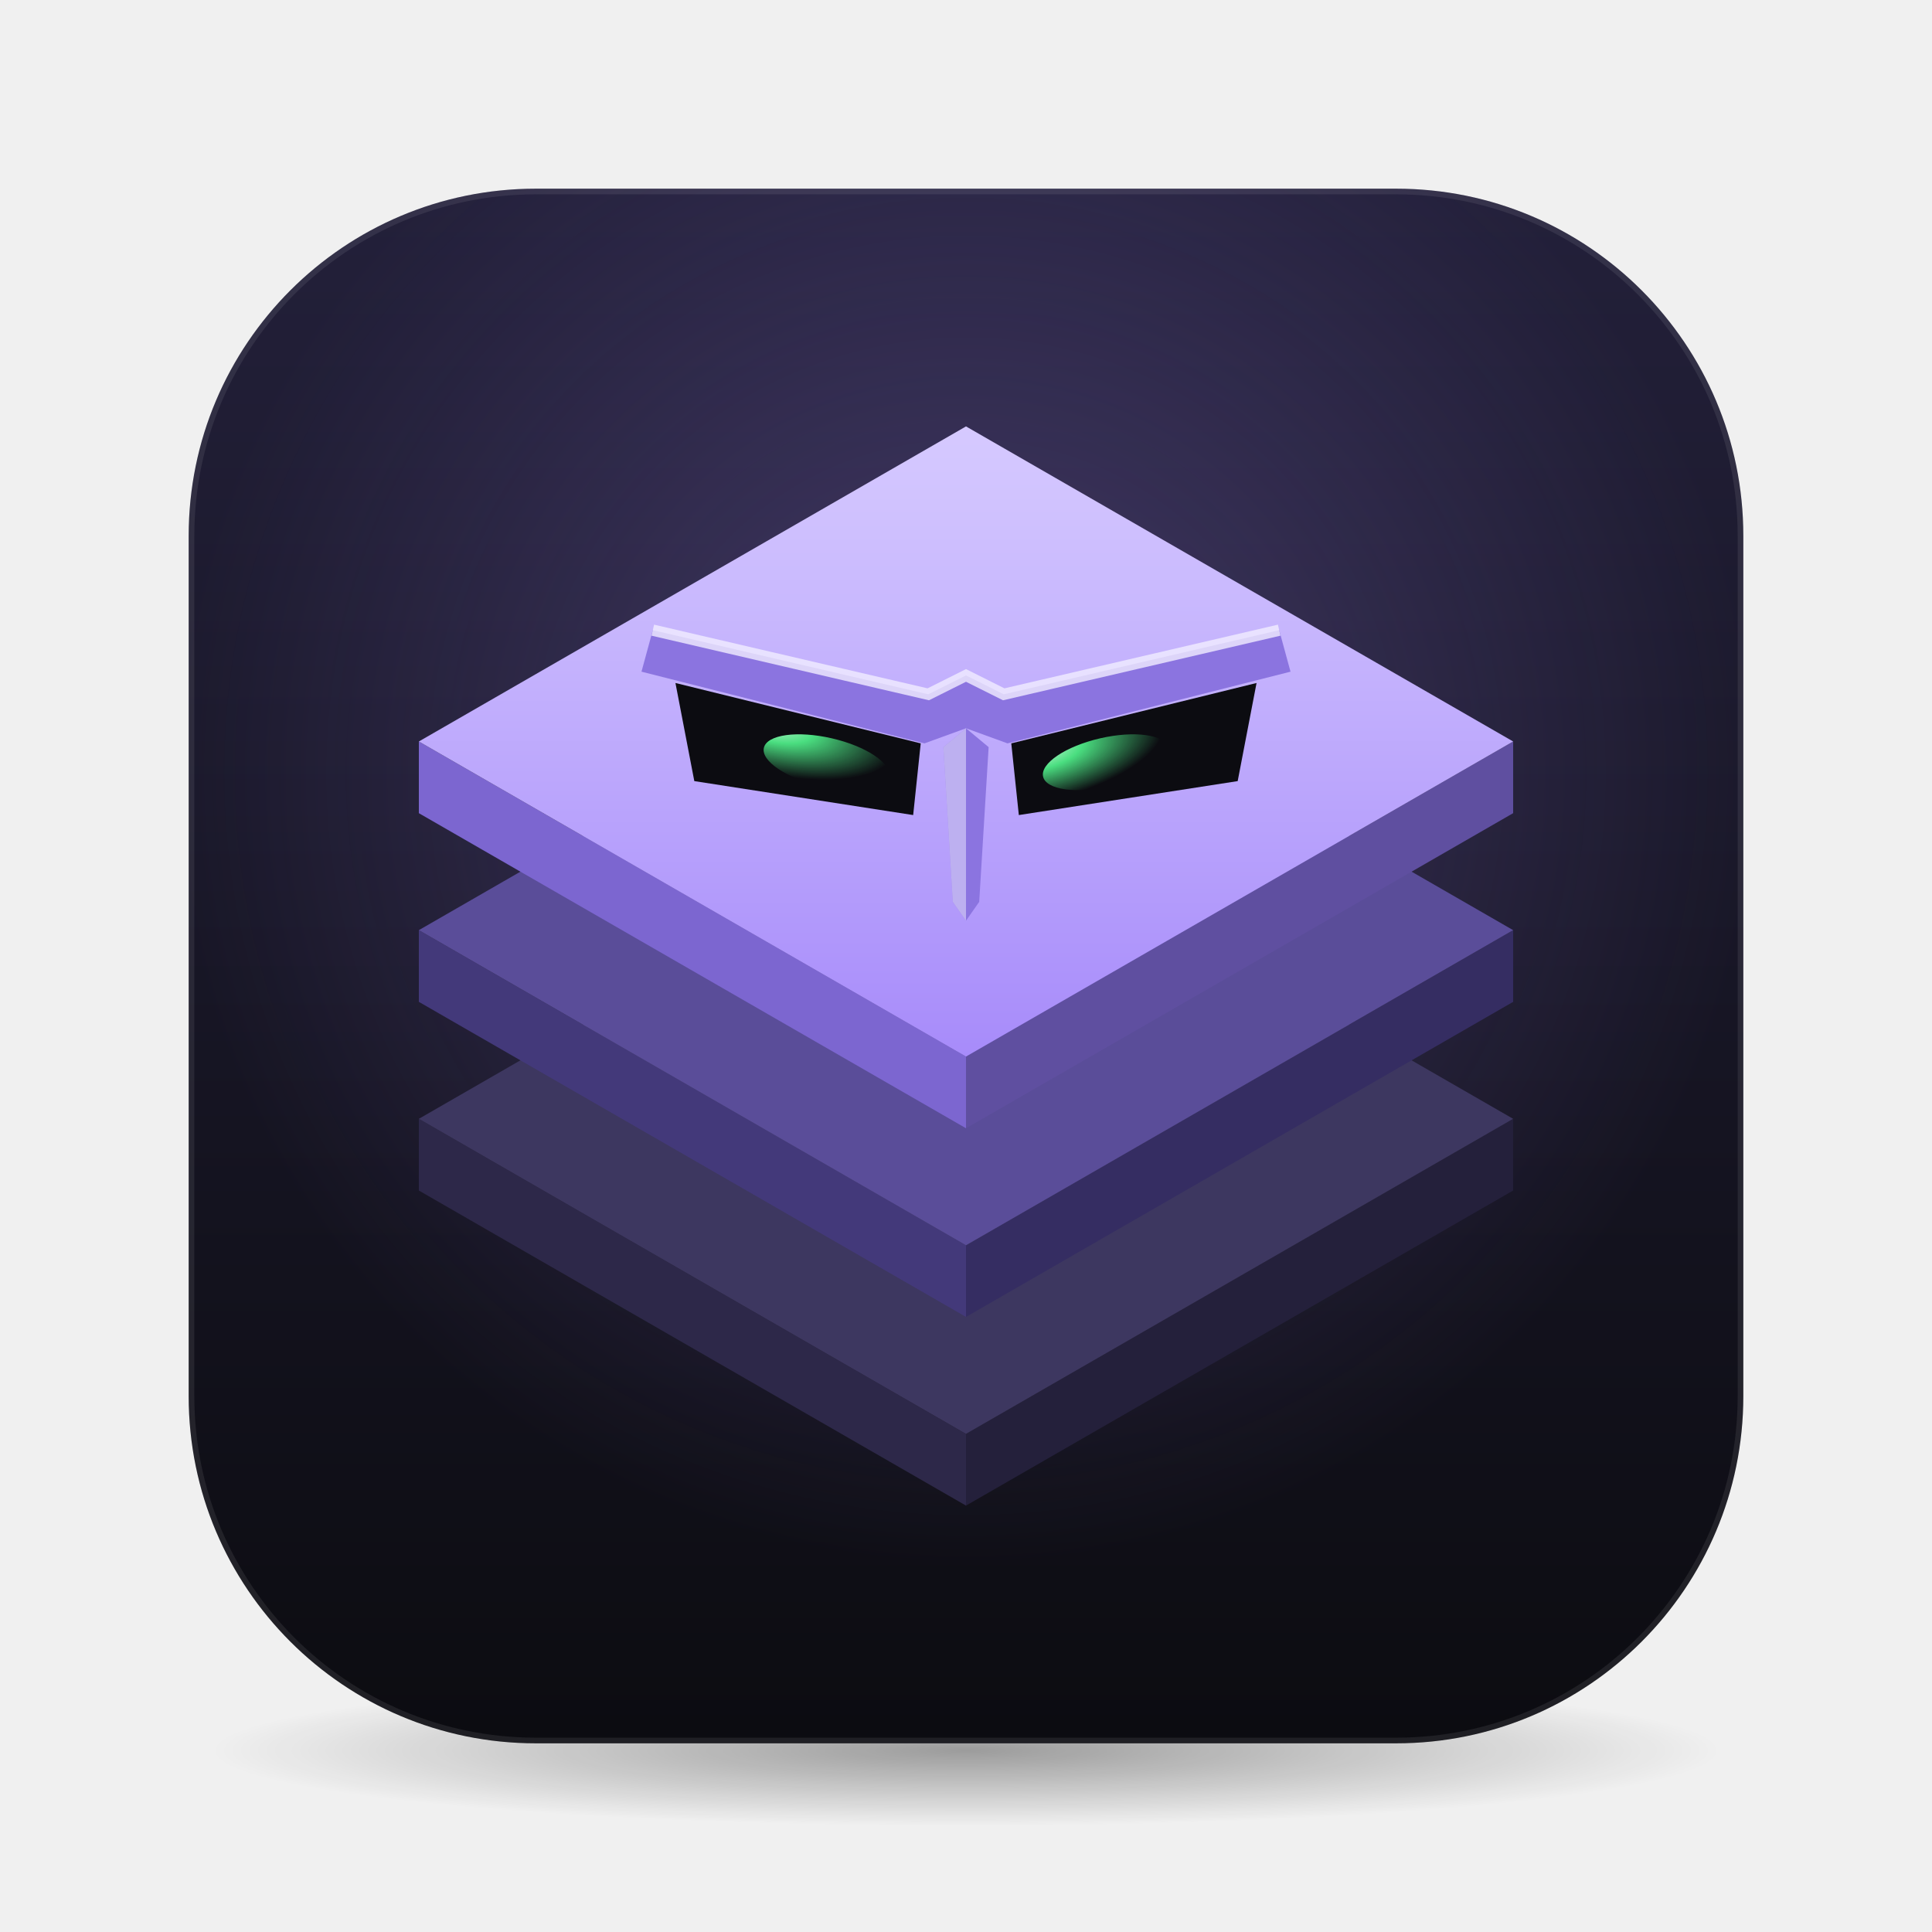
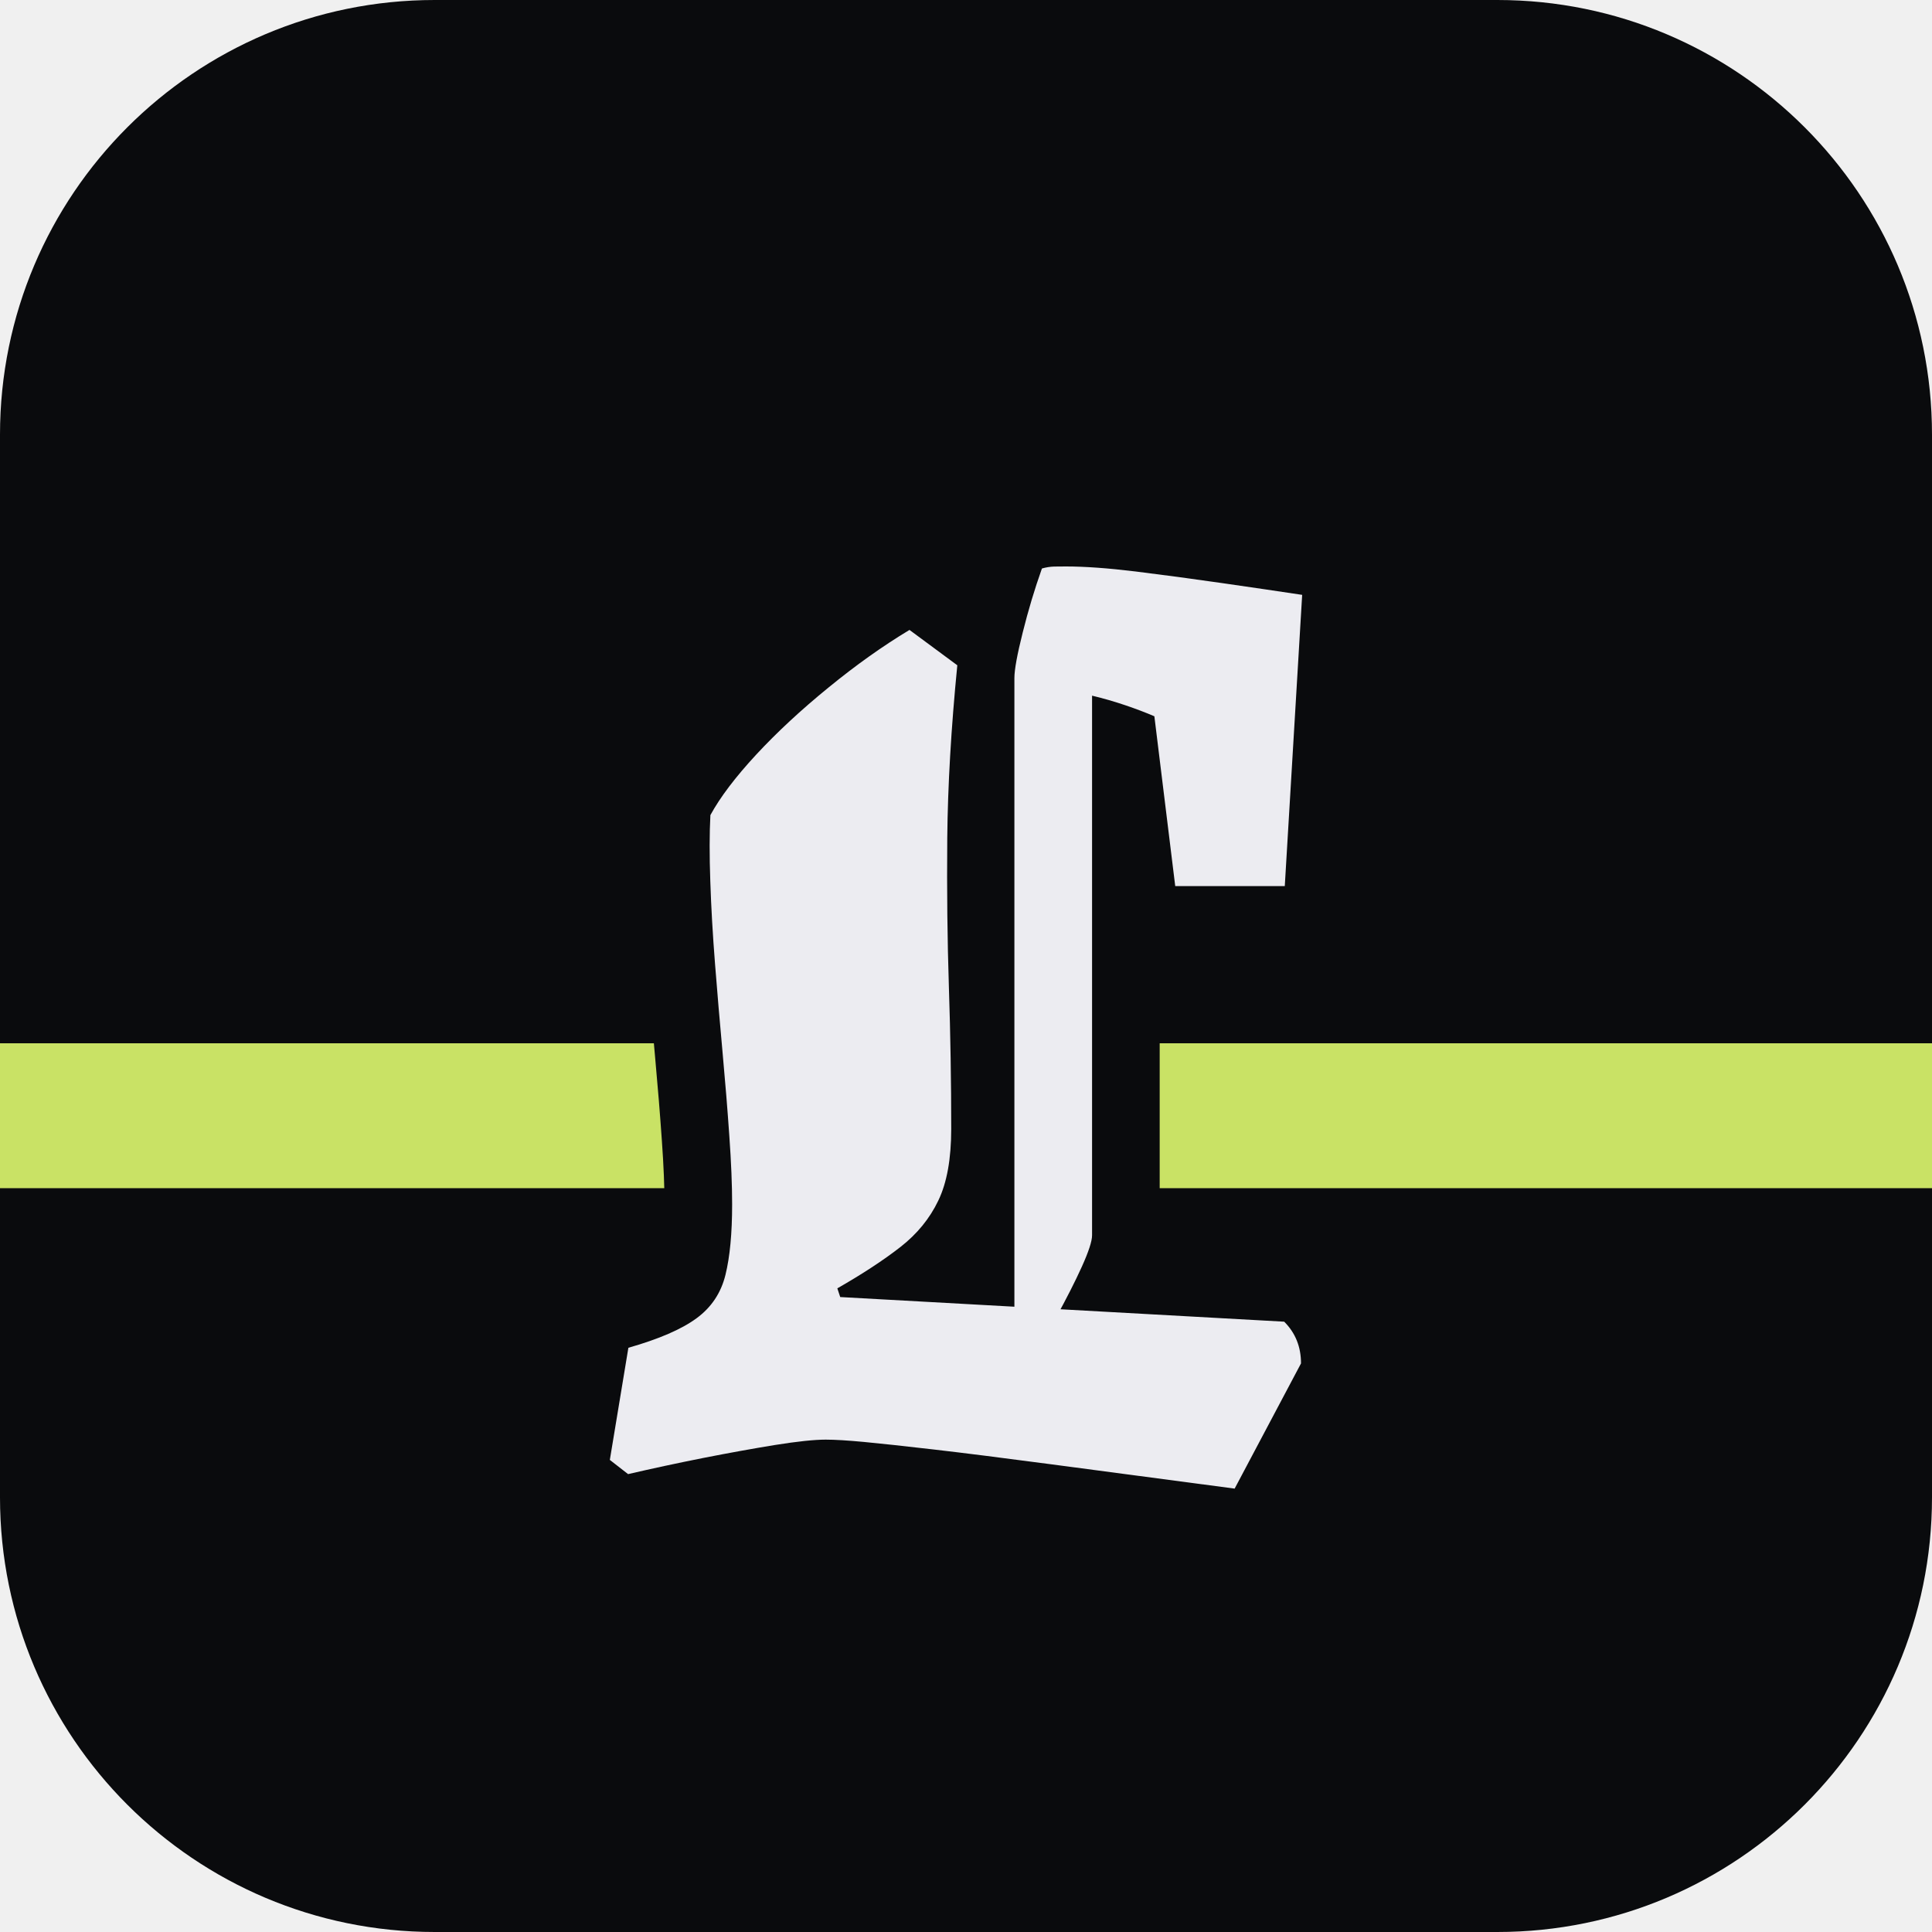
- <svg xmlns="http://www.w3.org/2000/svg" width="1024" height="1024" viewBox="0 0 1024 1024">
+ <svg xmlns="http://www.w3.org/2000/svg" viewBox="0 0 200 200" role="img" aria-label="Layer">
  <defs>
-     <linearGradient id="bg" x1="0" y1="0" x2="0" y2="1">
-       <stop offset="0" stop-color="#23203a" />
-       <stop offset="1" stop-color="#0c0c11" />
-     </linearGradient>
-     <radialGradient id="glow" cx="512" cy="410" r="420" gradientUnits="userSpaceOnUse">
-       <stop offset="0" stop-color="#a78bfa" stop-opacity="0.28" />
-       <stop offset="1" stop-color="#a78bfa" stop-opacity="0" />
-     </radialGradient>
-     <linearGradient id="face" x1="0" y1="0" x2="0" y2="1">
-       <stop offset="0" stop-color="#d6caff" />
-       <stop offset="1" stop-color="#a78bfa" />
-     </linearGradient>
-     <radialGradient id="shadow" cx="512" cy="928" r="400" gradientTransform="translate(0 835) scale(1 0.1)" gradientUnits="userSpaceOnUse">
-       <stop offset="0" stop-color="#000" stop-opacity="0.35" />
-       <stop offset="1" stop-color="#000" stop-opacity="0" />
-     </radialGradient>
-     <radialGradient id="eye" cx="0" cy="0" r="1">
-       <stop offset="0" stop-color="#bbf7d0" />
-       <stop offset="0.35" stop-color="#4ade80" />
-       <stop offset="1" stop-color="#4ade80" stop-opacity="0" />
-     </radialGradient>
+     <path id="l" d="M99.10 68.87Q98.14 78.62 98.06 86.77Q97.99 94.91 98.23 102.22Q98.47 109.52 98.47 116.87Q98.47 121.52 97.13 124.29Q95.80 127.07 93.21 129.09Q90.61 131.12 86.68 133.37L86.98 134.27L132.94 136.82Q134.68 138.56 134.68 141.14L127.81 154.10Q116.41 152.60 108.87 151.59Q101.32 150.59 96.65 150.05Q91.99 149.51 89.44 149.27Q86.89 149.03 85.48 149.03Q83.71 149.03 80.26 149.58Q76.81 150.14 72.79 150.93Q68.77 151.73 65.02 152.60L63.13 151.13L65.05 139.52Q69.79 138.17 72.10 136.47Q74.41 134.78 75.10 131.97Q75.79 129.17 75.79 124.67Q75.79 121.67 75.50 117.60Q75.22 113.54 74.80 108.95Q74.38 104.36 74.02 99.79Q73.66 95.21 73.53 91.22Q73.39 87.23 73.54 84.38Q75.04 81.62 78.28 78.12Q81.52 74.63 85.77 71.17Q90.01 67.70 94.15 65.21ZM105.01 136.43L105.01 70.19Q105.01 68.90 105.87 65.48Q106.72 62.06 107.86 58.85L113.05 60.17L113.05 127.88Q113.05 128.78 112.00 131.11Q110.95 133.43 109.30 136.43ZM133.00 91.73L121.66 91.73L119.50 74.15Q118.18 73.58 116.50 73.01Q114.82 72.44 113.07 72.02Q111.31 71.60 109.66 71.60Q108.88 71.60 108.23 71.62Q107.59 71.63 106.96 71.78L107.86 58.85Q108.49 58.67 109.12 58.65Q109.75 58.64 110.35 58.64Q113.29 58.64 117.56 59.16Q121.84 59.69 126.43 60.35Q131.02 61.01 134.80 61.58Z" />
+     <mask id="cut">
+       <rect width="200" height="200" fill="#fff" />
+       <use href="#l" fill="#000" stroke="#000" stroke-width="14" stroke-linejoin="round" />
+     </mask>
  </defs>
-   <ellipse cx="512" cy="928" rx="400" ry="40" fill="url(#shadow)" />
-   <rect x="100" y="100" width="824" height="824" rx="184" fill="url(#bg)" />
-   <rect x="100" y="100" width="824" height="824" rx="184" fill="url(#glow)" />
-   <rect x="101.5" y="101.5" width="821" height="821" rx="182.5" fill="none" stroke="#ffffff" stroke-opacity="0.08" stroke-width="3" />
-   <path d="M222,593 L512,760 L512,798 L222,631 Z" fill="#2d2849" />
-   <path d="M802,593 L512,760 L512,798 L802,631 Z" fill="#24203b" />
-   <path d="M512,426 L802,593 L512,760 L222,593 Z" fill="#3d3760" />
-   <path d="M222,493 L512,660 L512,698 L222,531 Z" fill="#43397a" />
-   <path d="M802,493 L512,660 L512,698 L802,531 Z" fill="#352d62" />
-   <path d="M512,326 L802,493 L512,660 L222,493 Z" fill="#5a4d99" />
-   <path d="M222,393 L512,560 L512,598 L222,431 Z" fill="#7c66d0" />
-   <path d="M802,393 L512,560 L512,598 L802,431 Z" fill="#5f4fa0" />
-   <path d="M512,226 L802,393 L512,560 L222,393 Z" fill="url(#face)" />
-   <g>
-     <path d="M358,362 L488,394 L484,432 L368,414 Z" fill="#0c0c11" />
-     <path d="M666,362 L536,394 L540,432 L656,414 Z" fill="#0c0c11" />
-     <ellipse cx="0" cy="0" rx="1" ry="1" fill="url(#eye)" transform="translate(438 404) rotate(13) scale(34 13)" />
-     <ellipse cx="0" cy="0" rx="1" ry="1" fill="url(#eye)" transform="translate(586 404) rotate(-13) scale(34 13)" />
-     <path d="M346,334 L492,368 L512,358 L532,368 L678,334 L684,356 L534,394 L512,386 L490,394 L340,356 Z" fill="#8b74e0" />
-     <path d="M346,334 L492,368 L512,358 L532,368 L678,334" fill="none" stroke="#f1edff" stroke-opacity="0.8" stroke-width="6" />
-     <path d="M512,386 L524,396 L519,478 L512,488 L505,478 L500,396 Z" fill="#8b74e0" />
-     <path d="M512,386 L500,396 L505,478 L512,488 Z" fill="#f1edff" fill-opacity="0.5" />
-   </g>
+   <rect width="200" height="200" rx="45" fill="#0A0B0D" />
+   <rect y="108" width="200" height="15" fill="#C9E265" mask="url(#cut)" />
+   <use href="#l" fill="#ECECF1" />
</svg>
